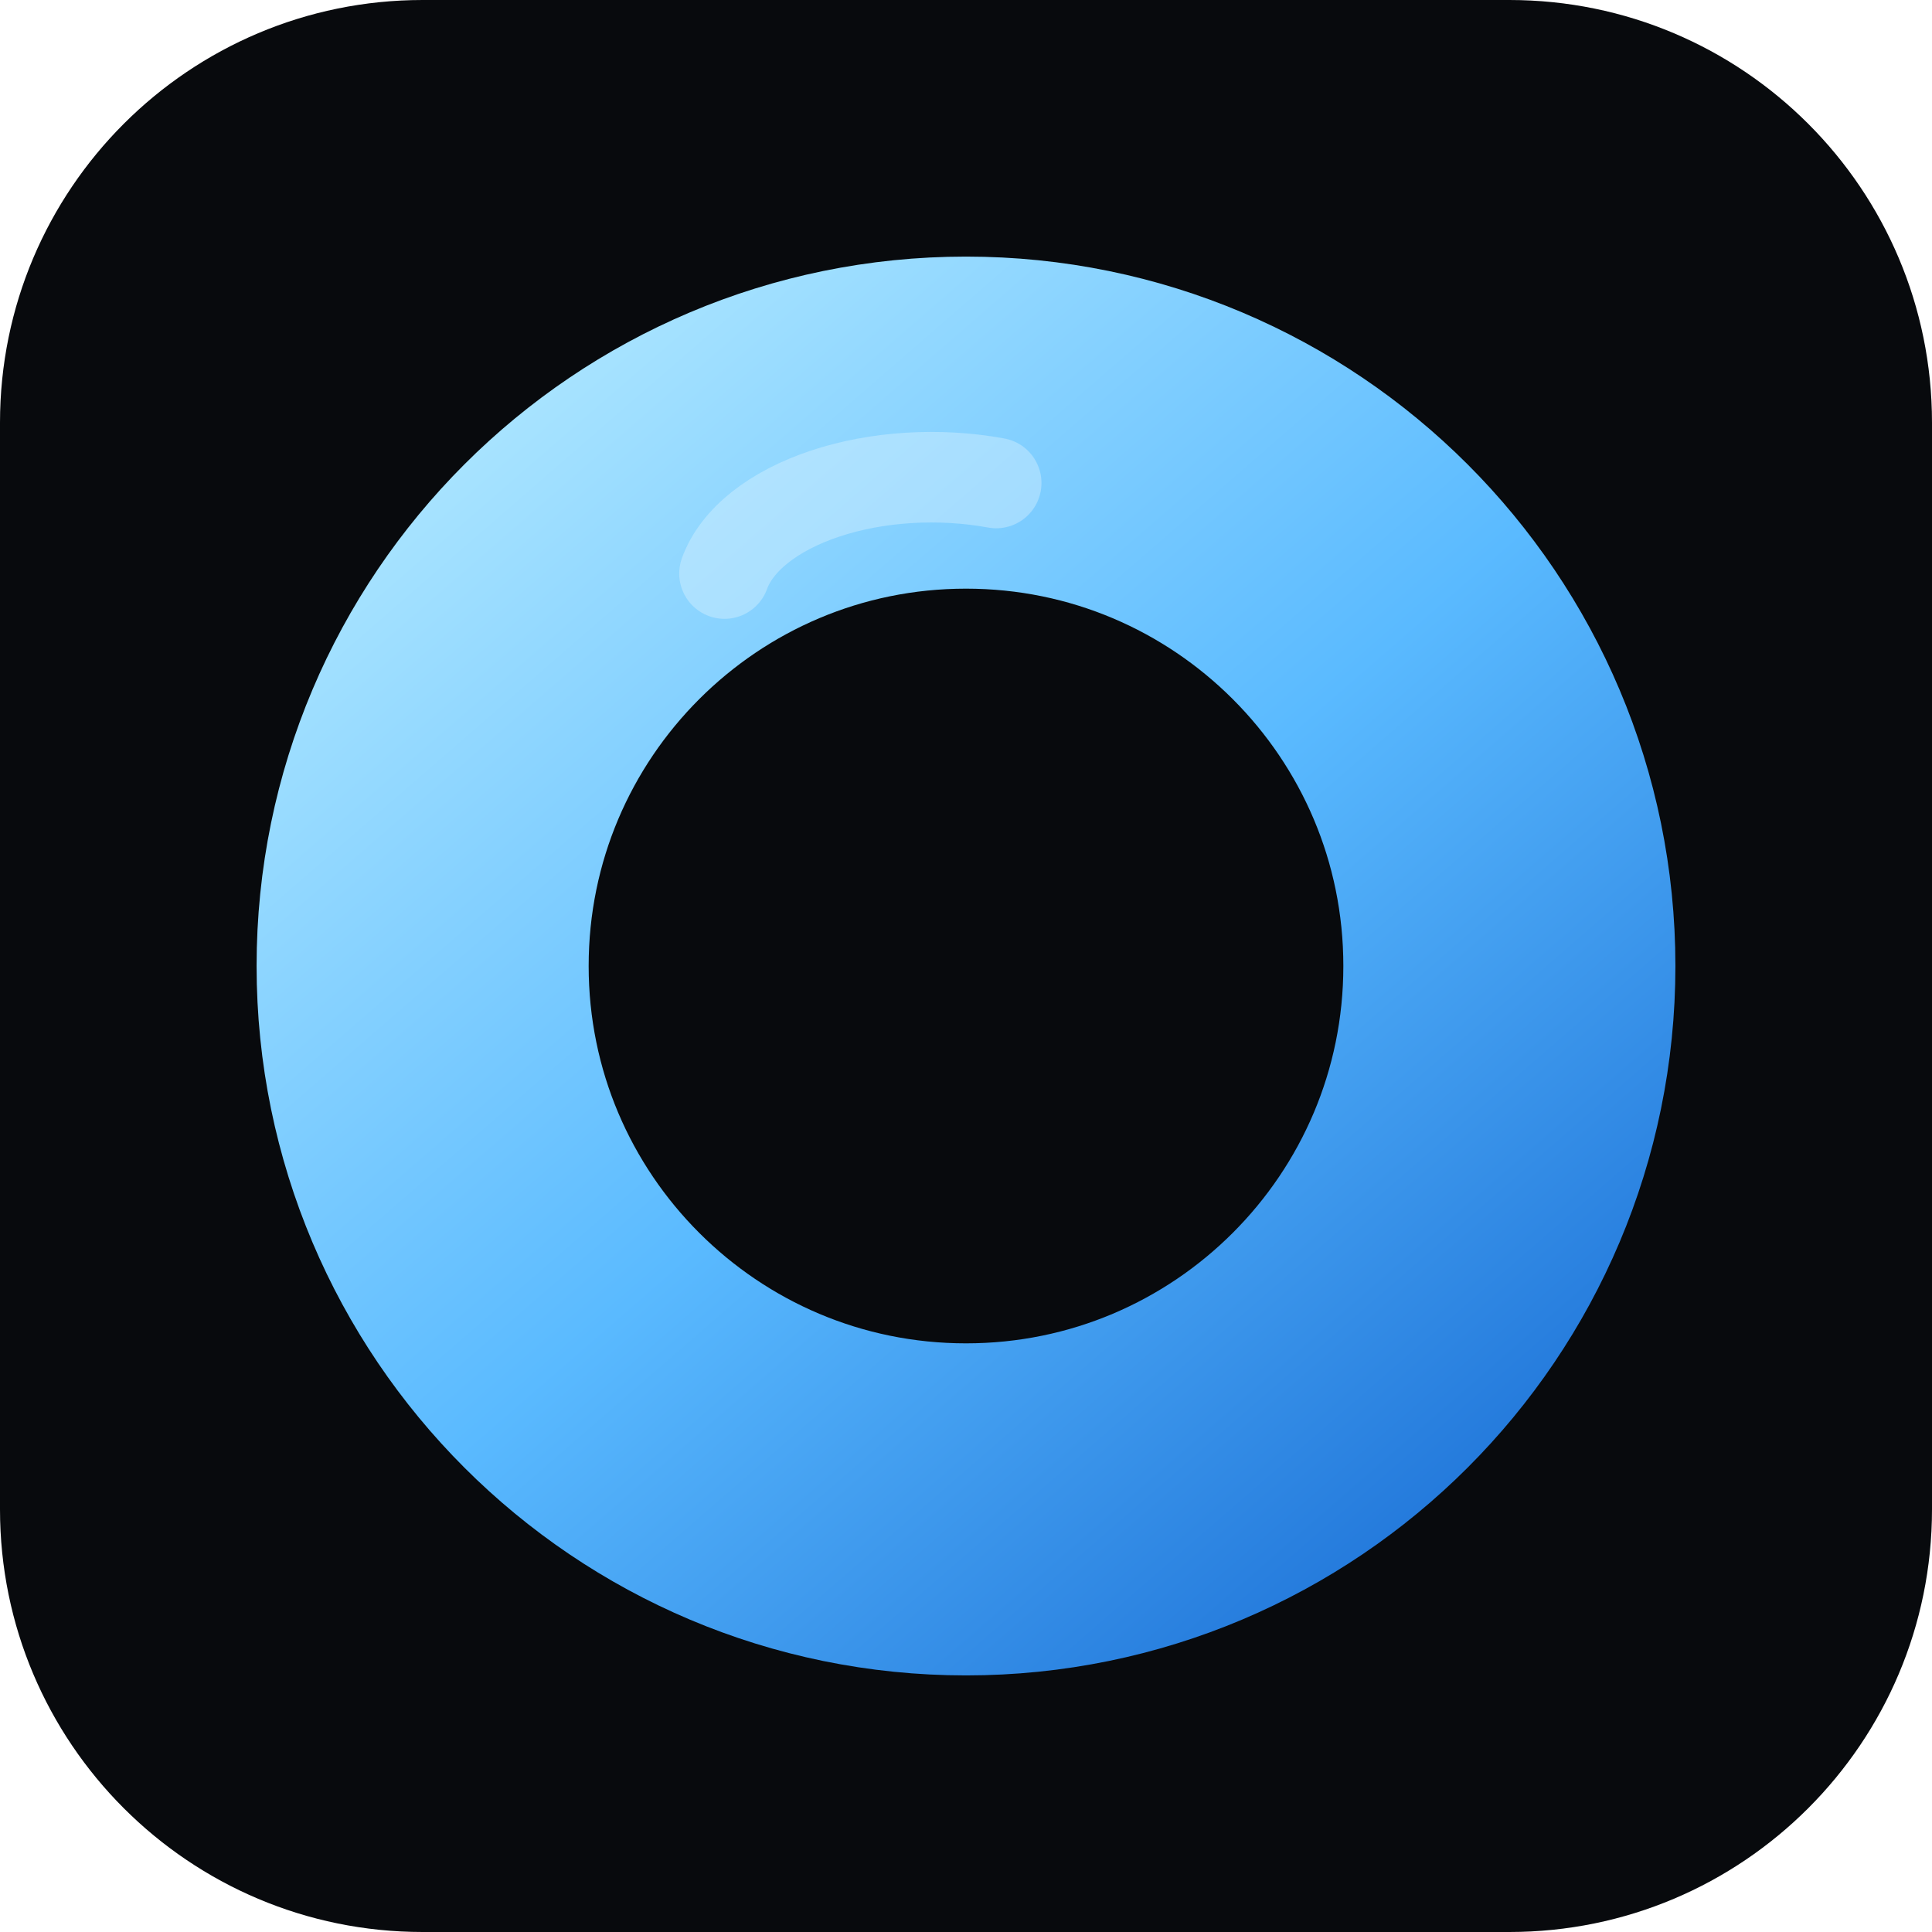
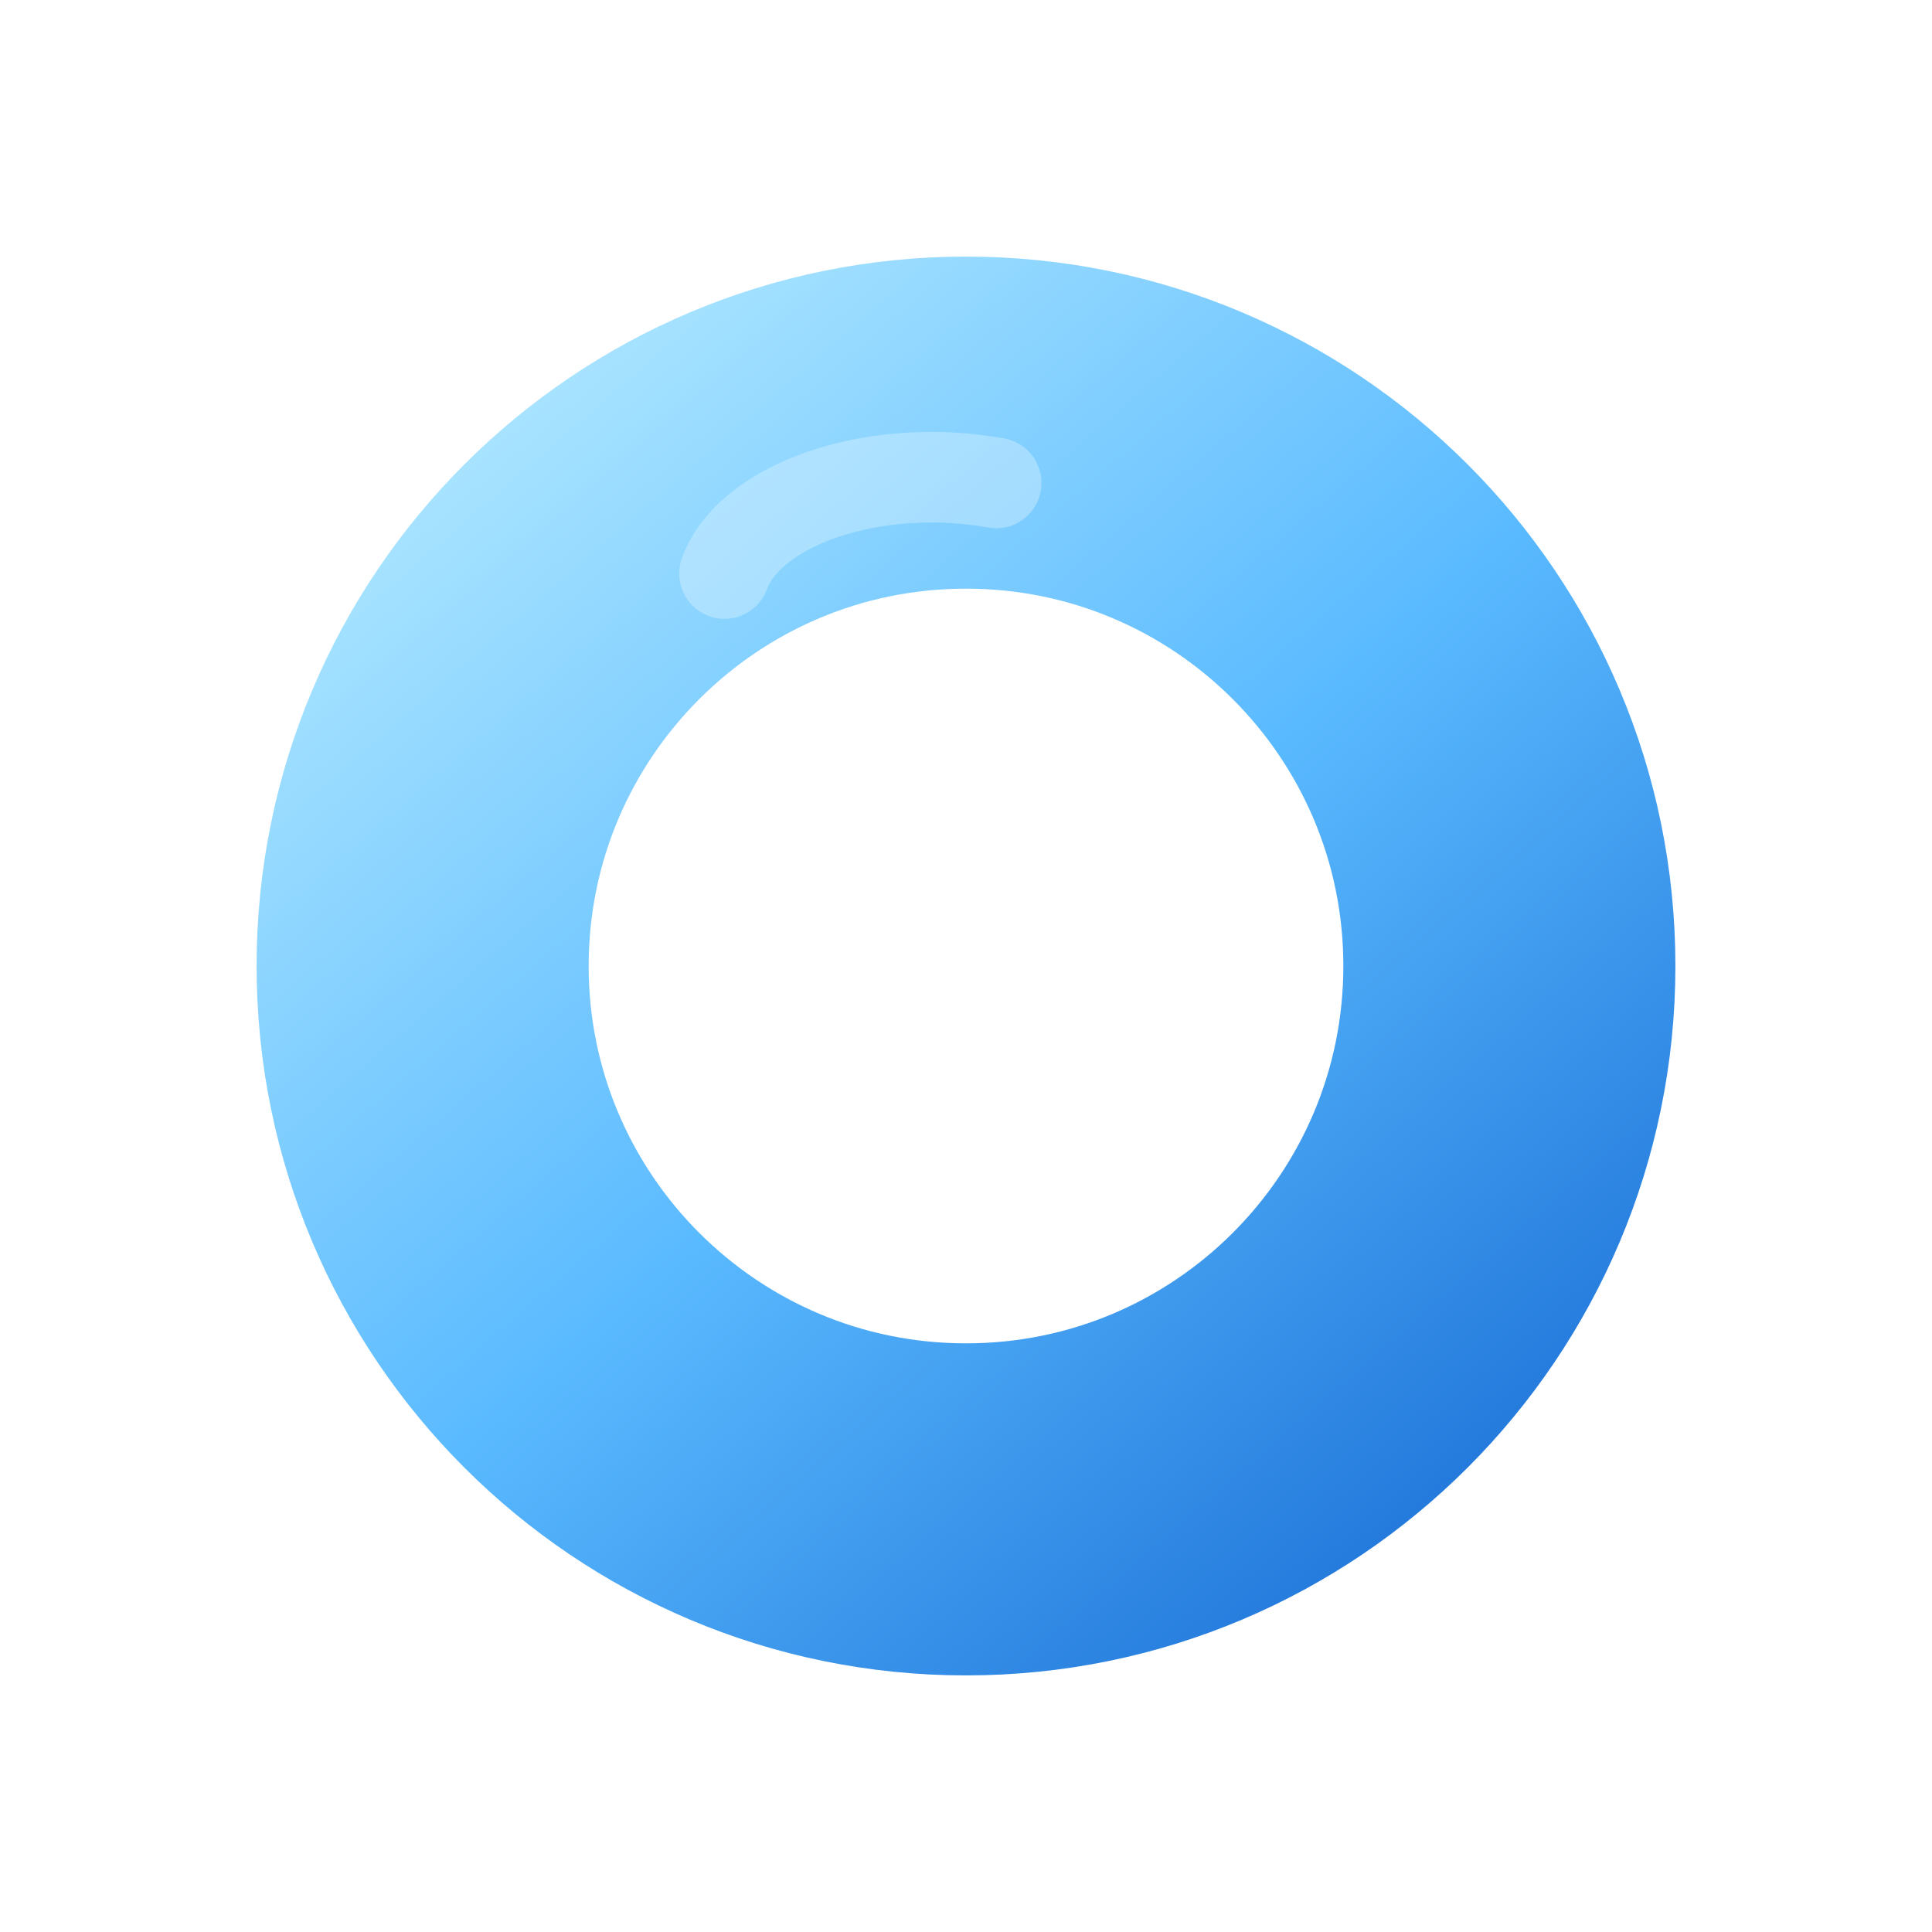
<svg xmlns="http://www.w3.org/2000/svg" viewBox="0 0 512 512">
-   <rect width="512" height="512" rx="112" fill="#080a0d" />
  <circle cx="256" cy="256" r="144" fill="none" stroke="url(#ring)" stroke-width="88" />
  <path d="M192 152a56 32 0 0 1 72-24" fill="none" stroke="#e5f6ff" stroke-width="24" stroke-linecap="round" opacity=".36" />
  <defs>
    <linearGradient id="ring" x1="128" y1="112" x2="392" y2="416" gradientUnits="userSpaceOnUse">
      <stop stop-color="#a9e4ff" />
      <stop offset=".5" stop-color="#5abaff" />
      <stop offset="1" stop-color="#1e73d8" />
    </linearGradient>
  </defs>
</svg>
